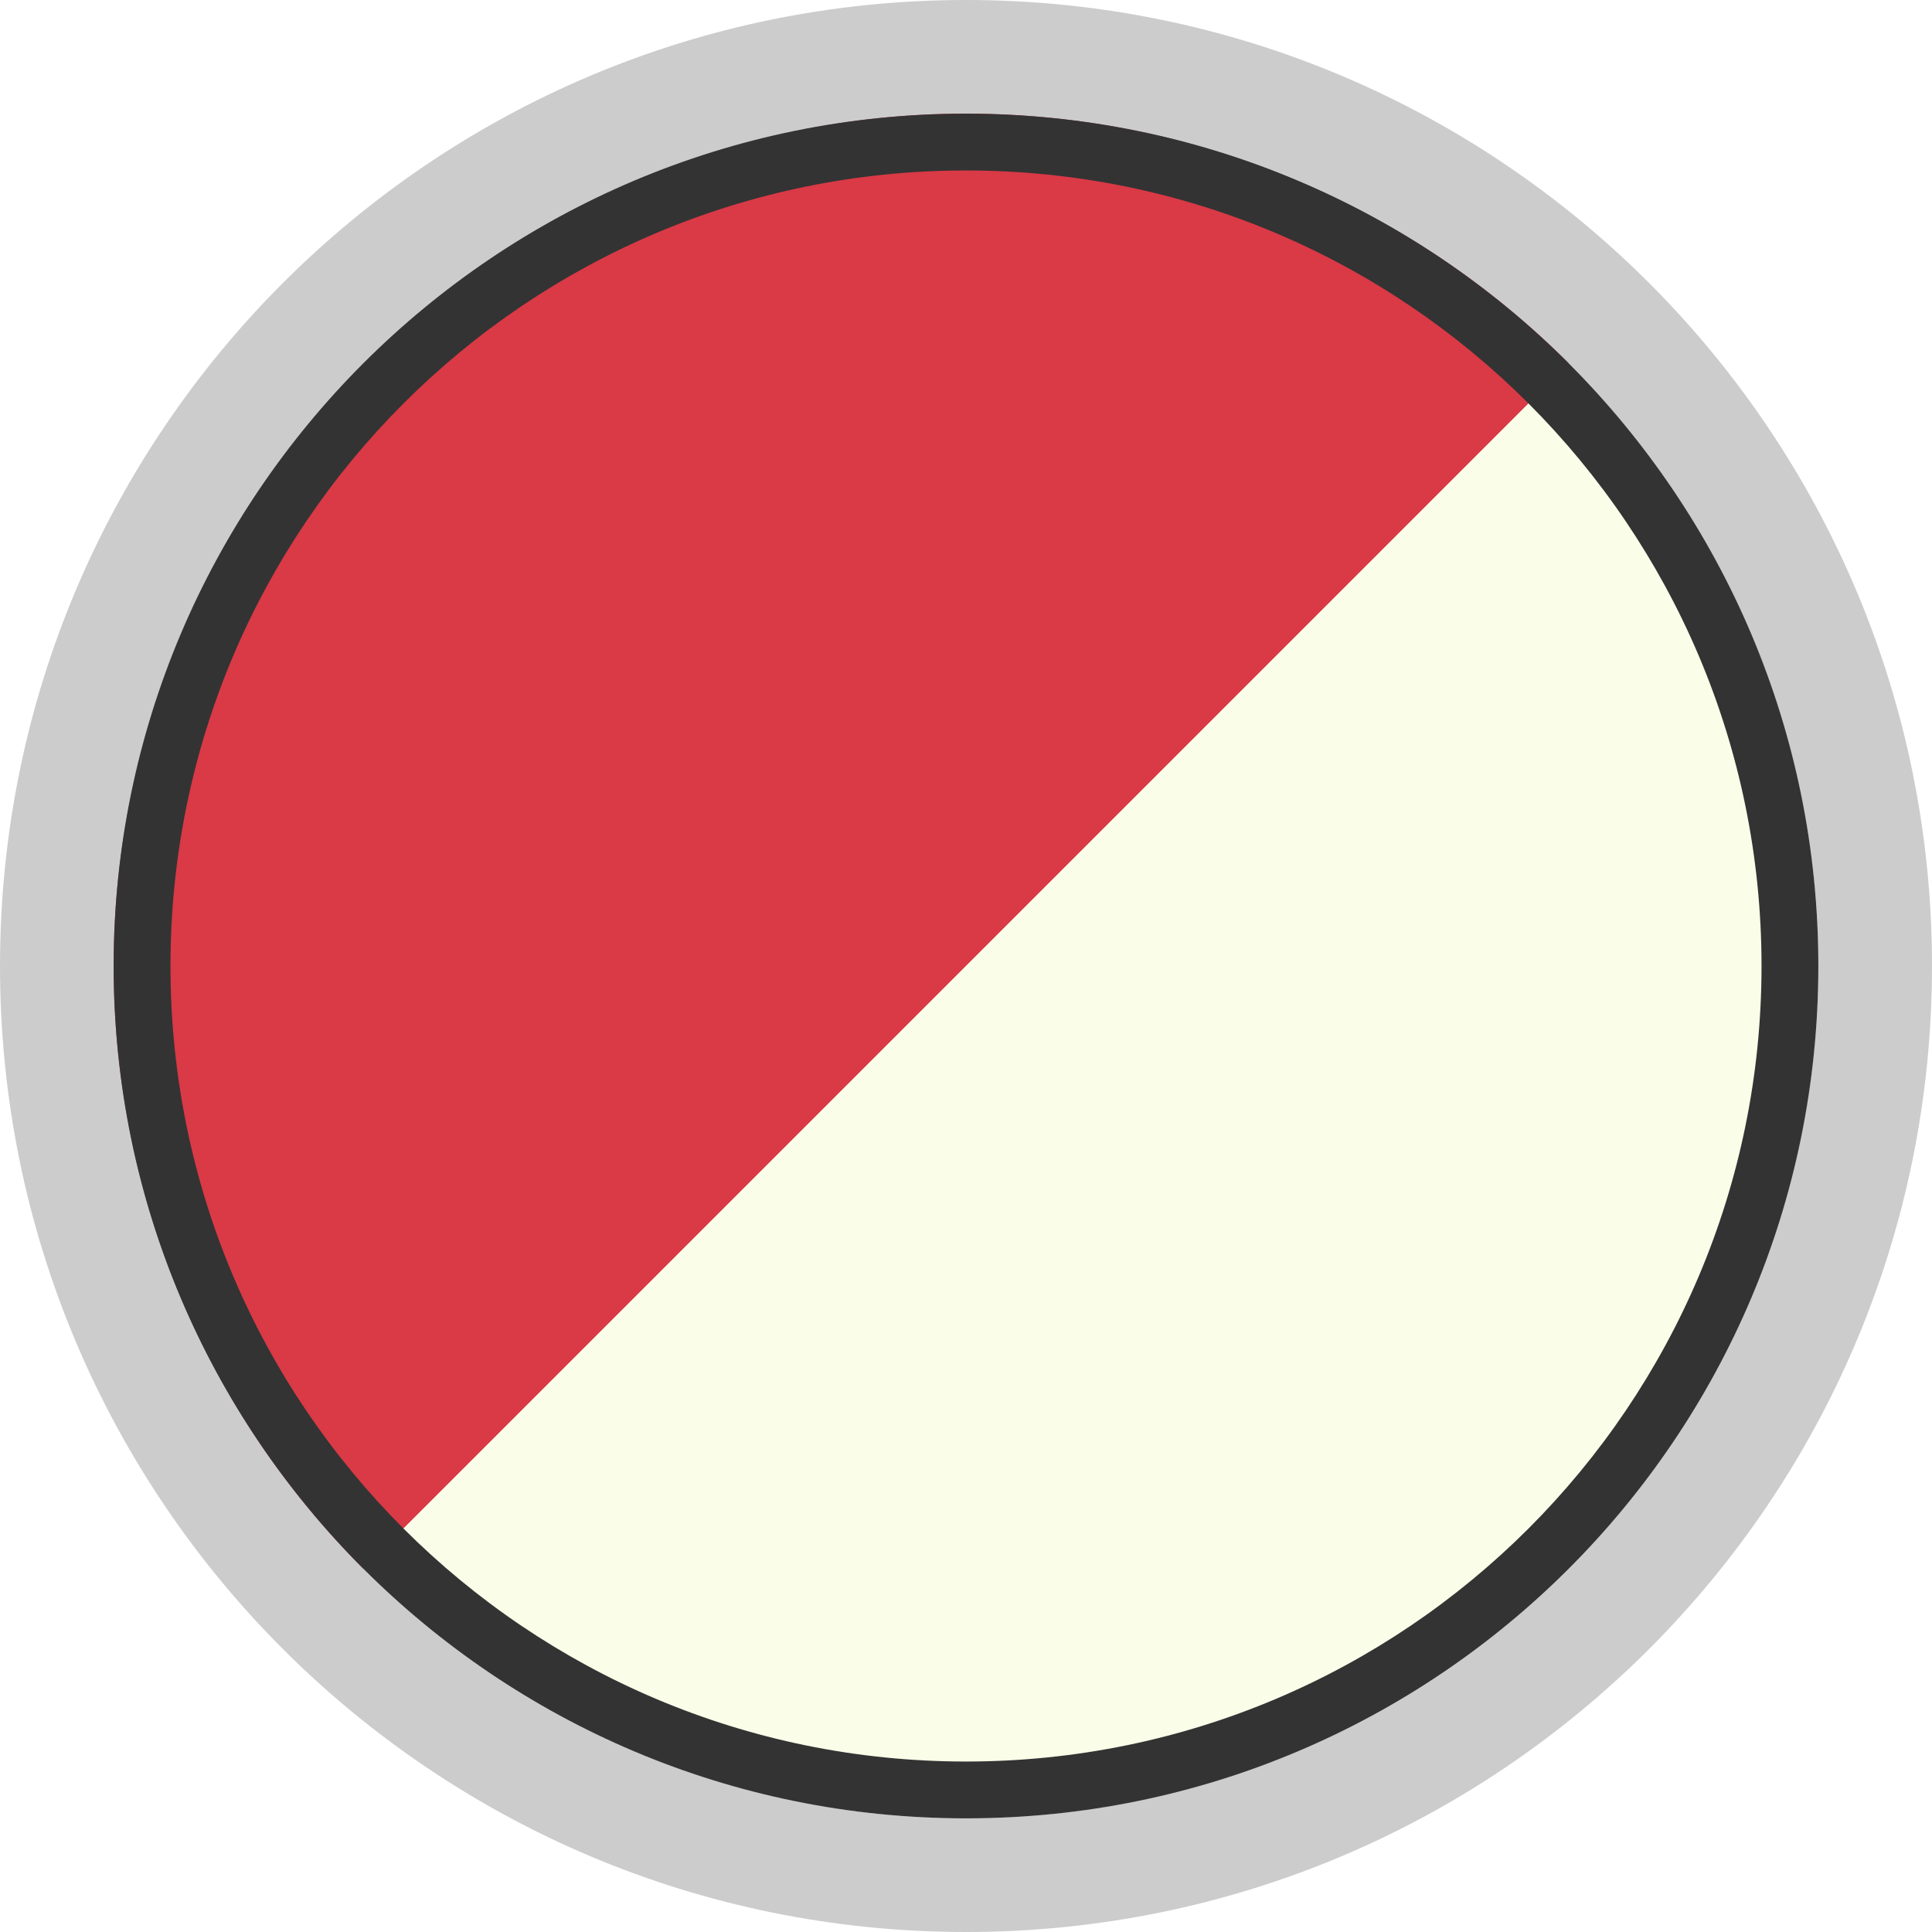
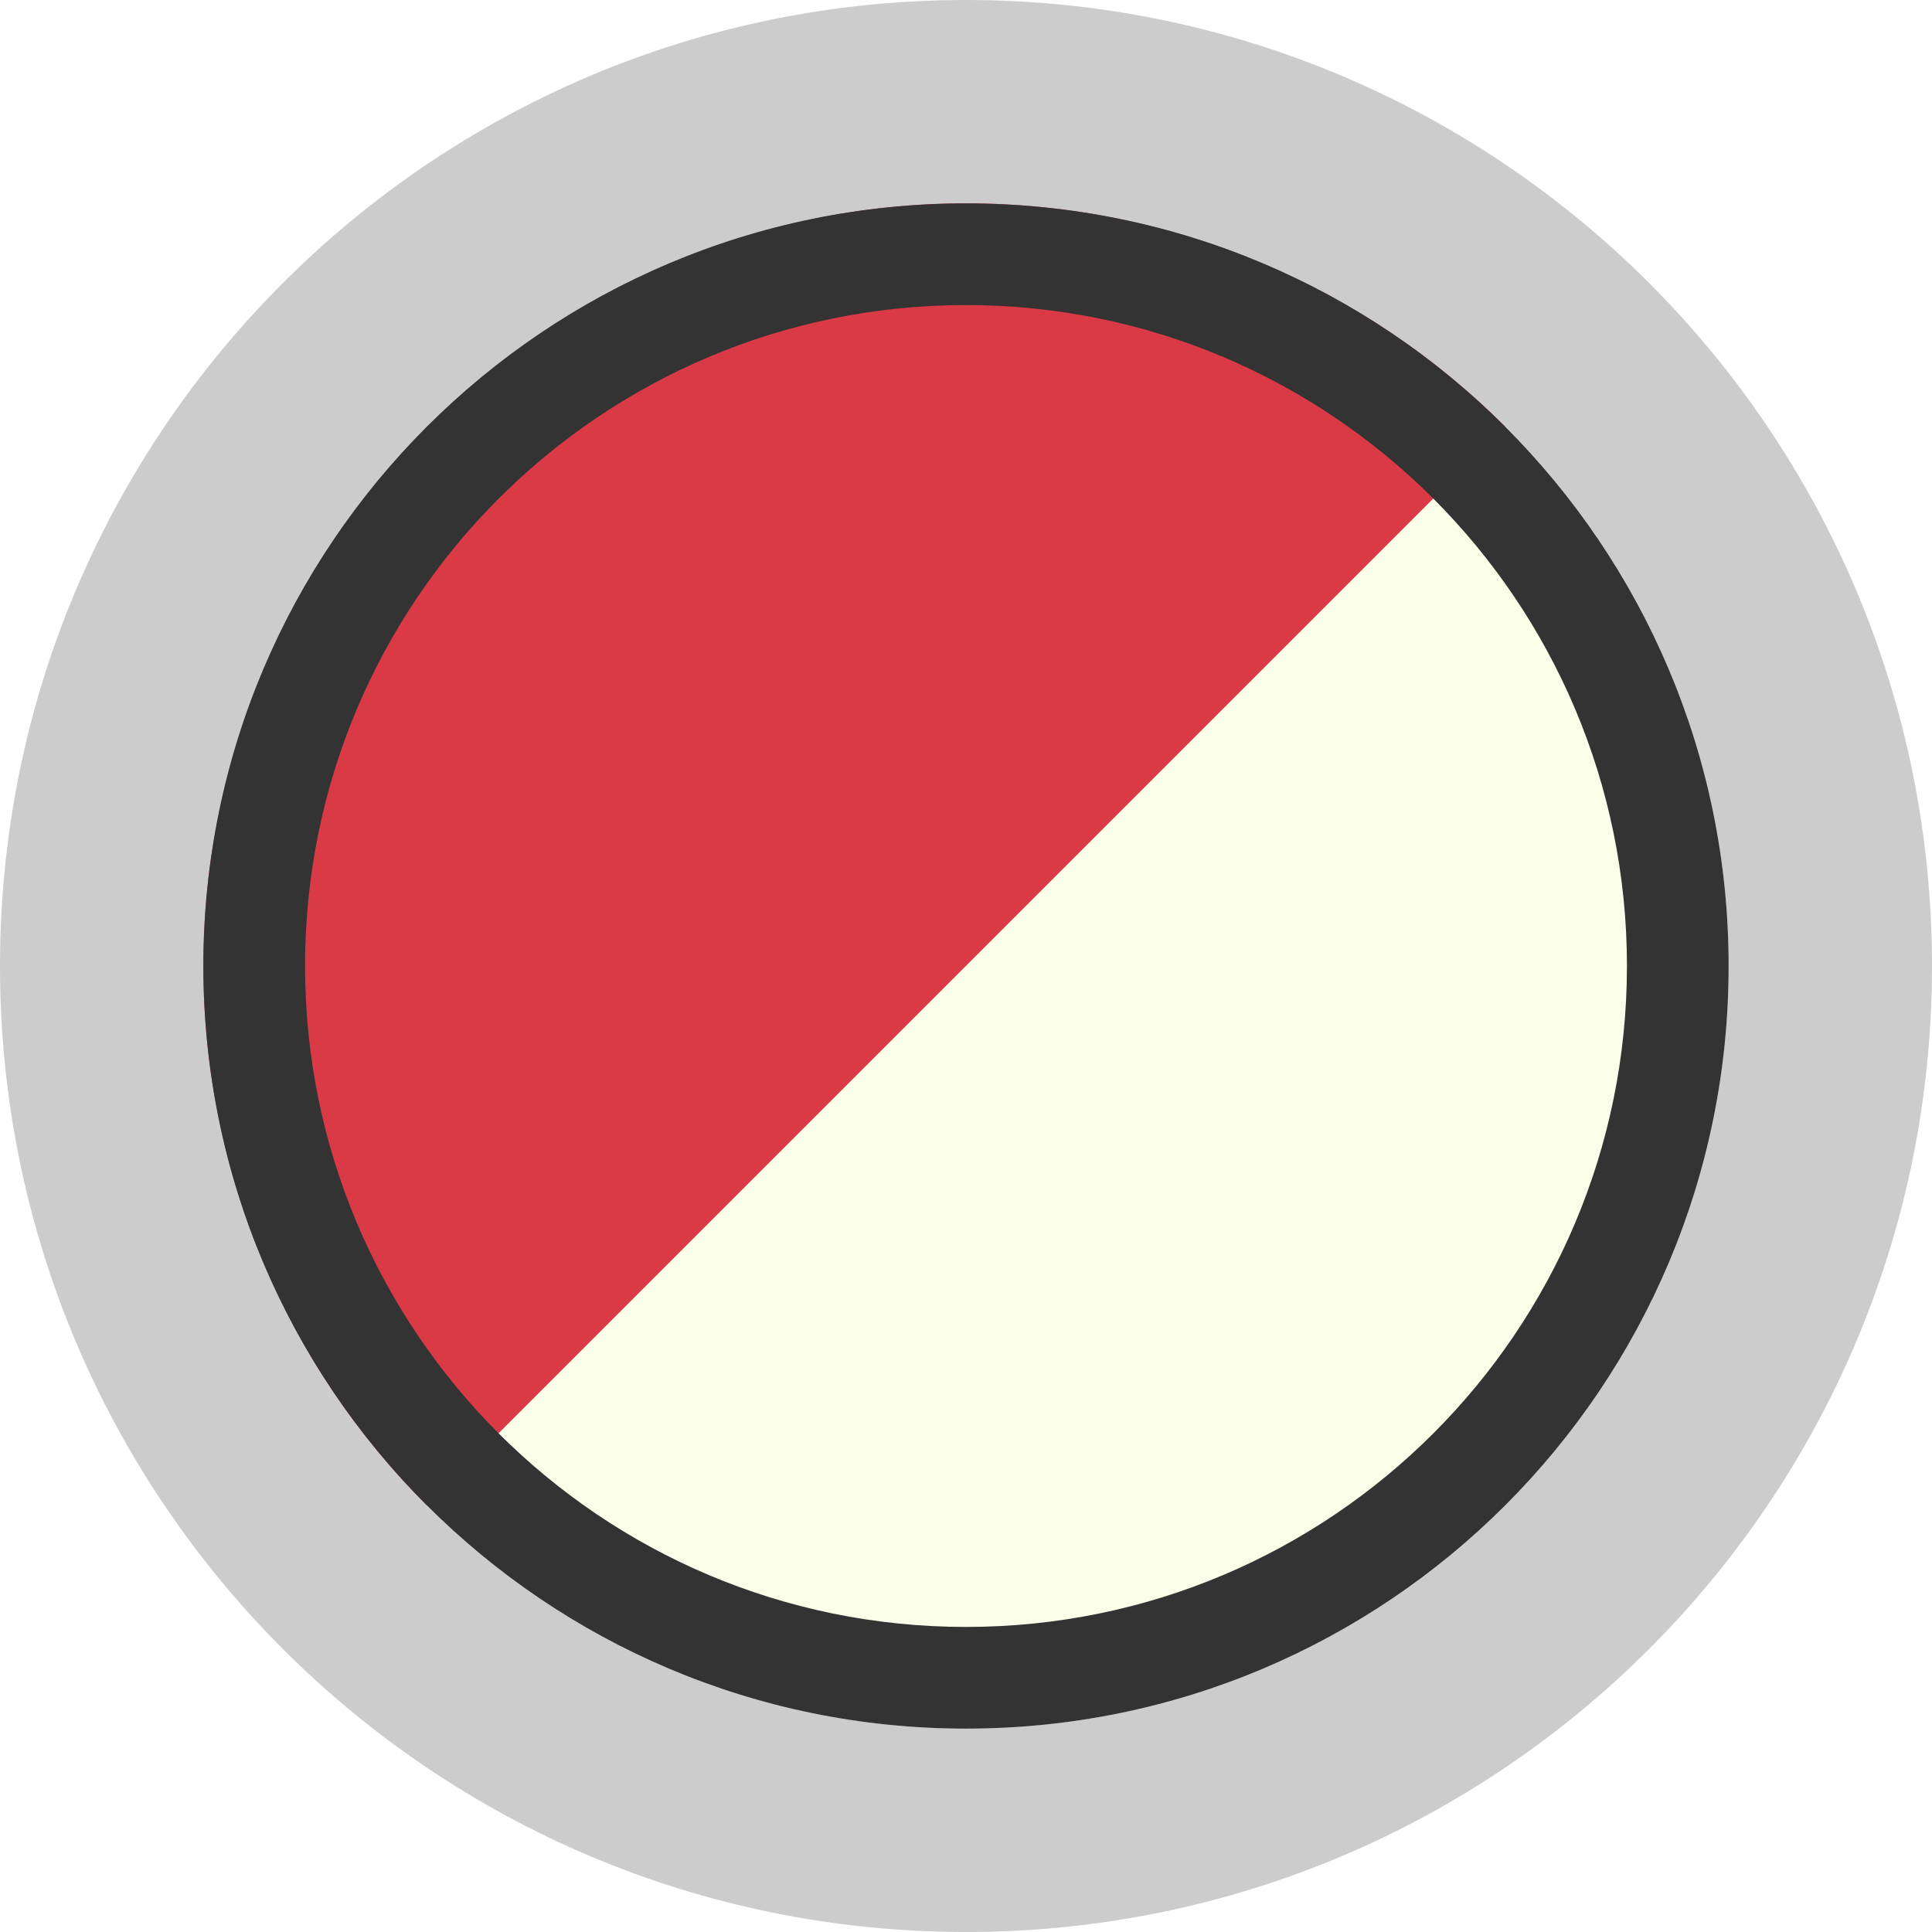
- <svg xmlns="http://www.w3.org/2000/svg" id="svg3156" version="1.1" viewBox="0 0 510 510">
-   <circle cx="255" cy="255" r="255" isolation="isolate" opacity=".2" />
-   <path d="M255,255l-159.1,159.1c-42.18-42.18-65.9-99.45-65.9-159.1,0-123.43,101.57-225,225-225,59.65,0,116.92,23.72,159.1,65.9l-159.1,159.1Z" fill="#da3946" />
-   <path d="M255,255l159.1-159.1c42.18,42.18,65.9,99.45,65.9,159.1,0,123.43-101.57,225-225,225-59.65,0-116.92-23.72-159.1-65.9l159.1-159.1Z" fill="#fafde8" />
-   <path d="M255,30c-124.26,0-225,100.74-225,225s100.74,225,225,225,225-100.74,225-225S379.26,30,255,30ZM255,465c-115.98,0-210-94.02-210-210S139.02,45,255,45s210,94.02,210,210-94.02,210-210,210Z" fill="#333" />
+ <svg xmlns="http://www.w3.org/2000/svg" id="svg3156" version="1.1" viewBox="0 0 570 570">
+   <circle cx="285" cy="285" r="285" isolation="isolate" opacity=".2" />
+   <path d="M285,285l-159.1,159.1c-42.18-42.18-65.9-99.45-65.9-159.1,0-123.43,101.57-225,225-225,59.65,0,116.92,23.72,159.1,65.9l-159.1,159.1Z" fill="#da3946" />
+   <path d="M285,285l159.1-159.1c42.18,42.18,65.9,99.45,65.9,159.1,0,123.43-101.57,225-225,225-59.65,0-116.92-23.72-159.1-65.9l159.1-159.1Z" fill="#fafde8" />
+   <path d="M285,60c-124.26,0-225,100.74-225,225s100.74,225,225,225,225-100.74,225-225S409.26,60,285,60ZM285,480c-107.7,0-195-87.3-195-195s87.3-195,195-195,195,87.3,195,195-87.3,195-195,195Z" fill="#333" />
</svg>
